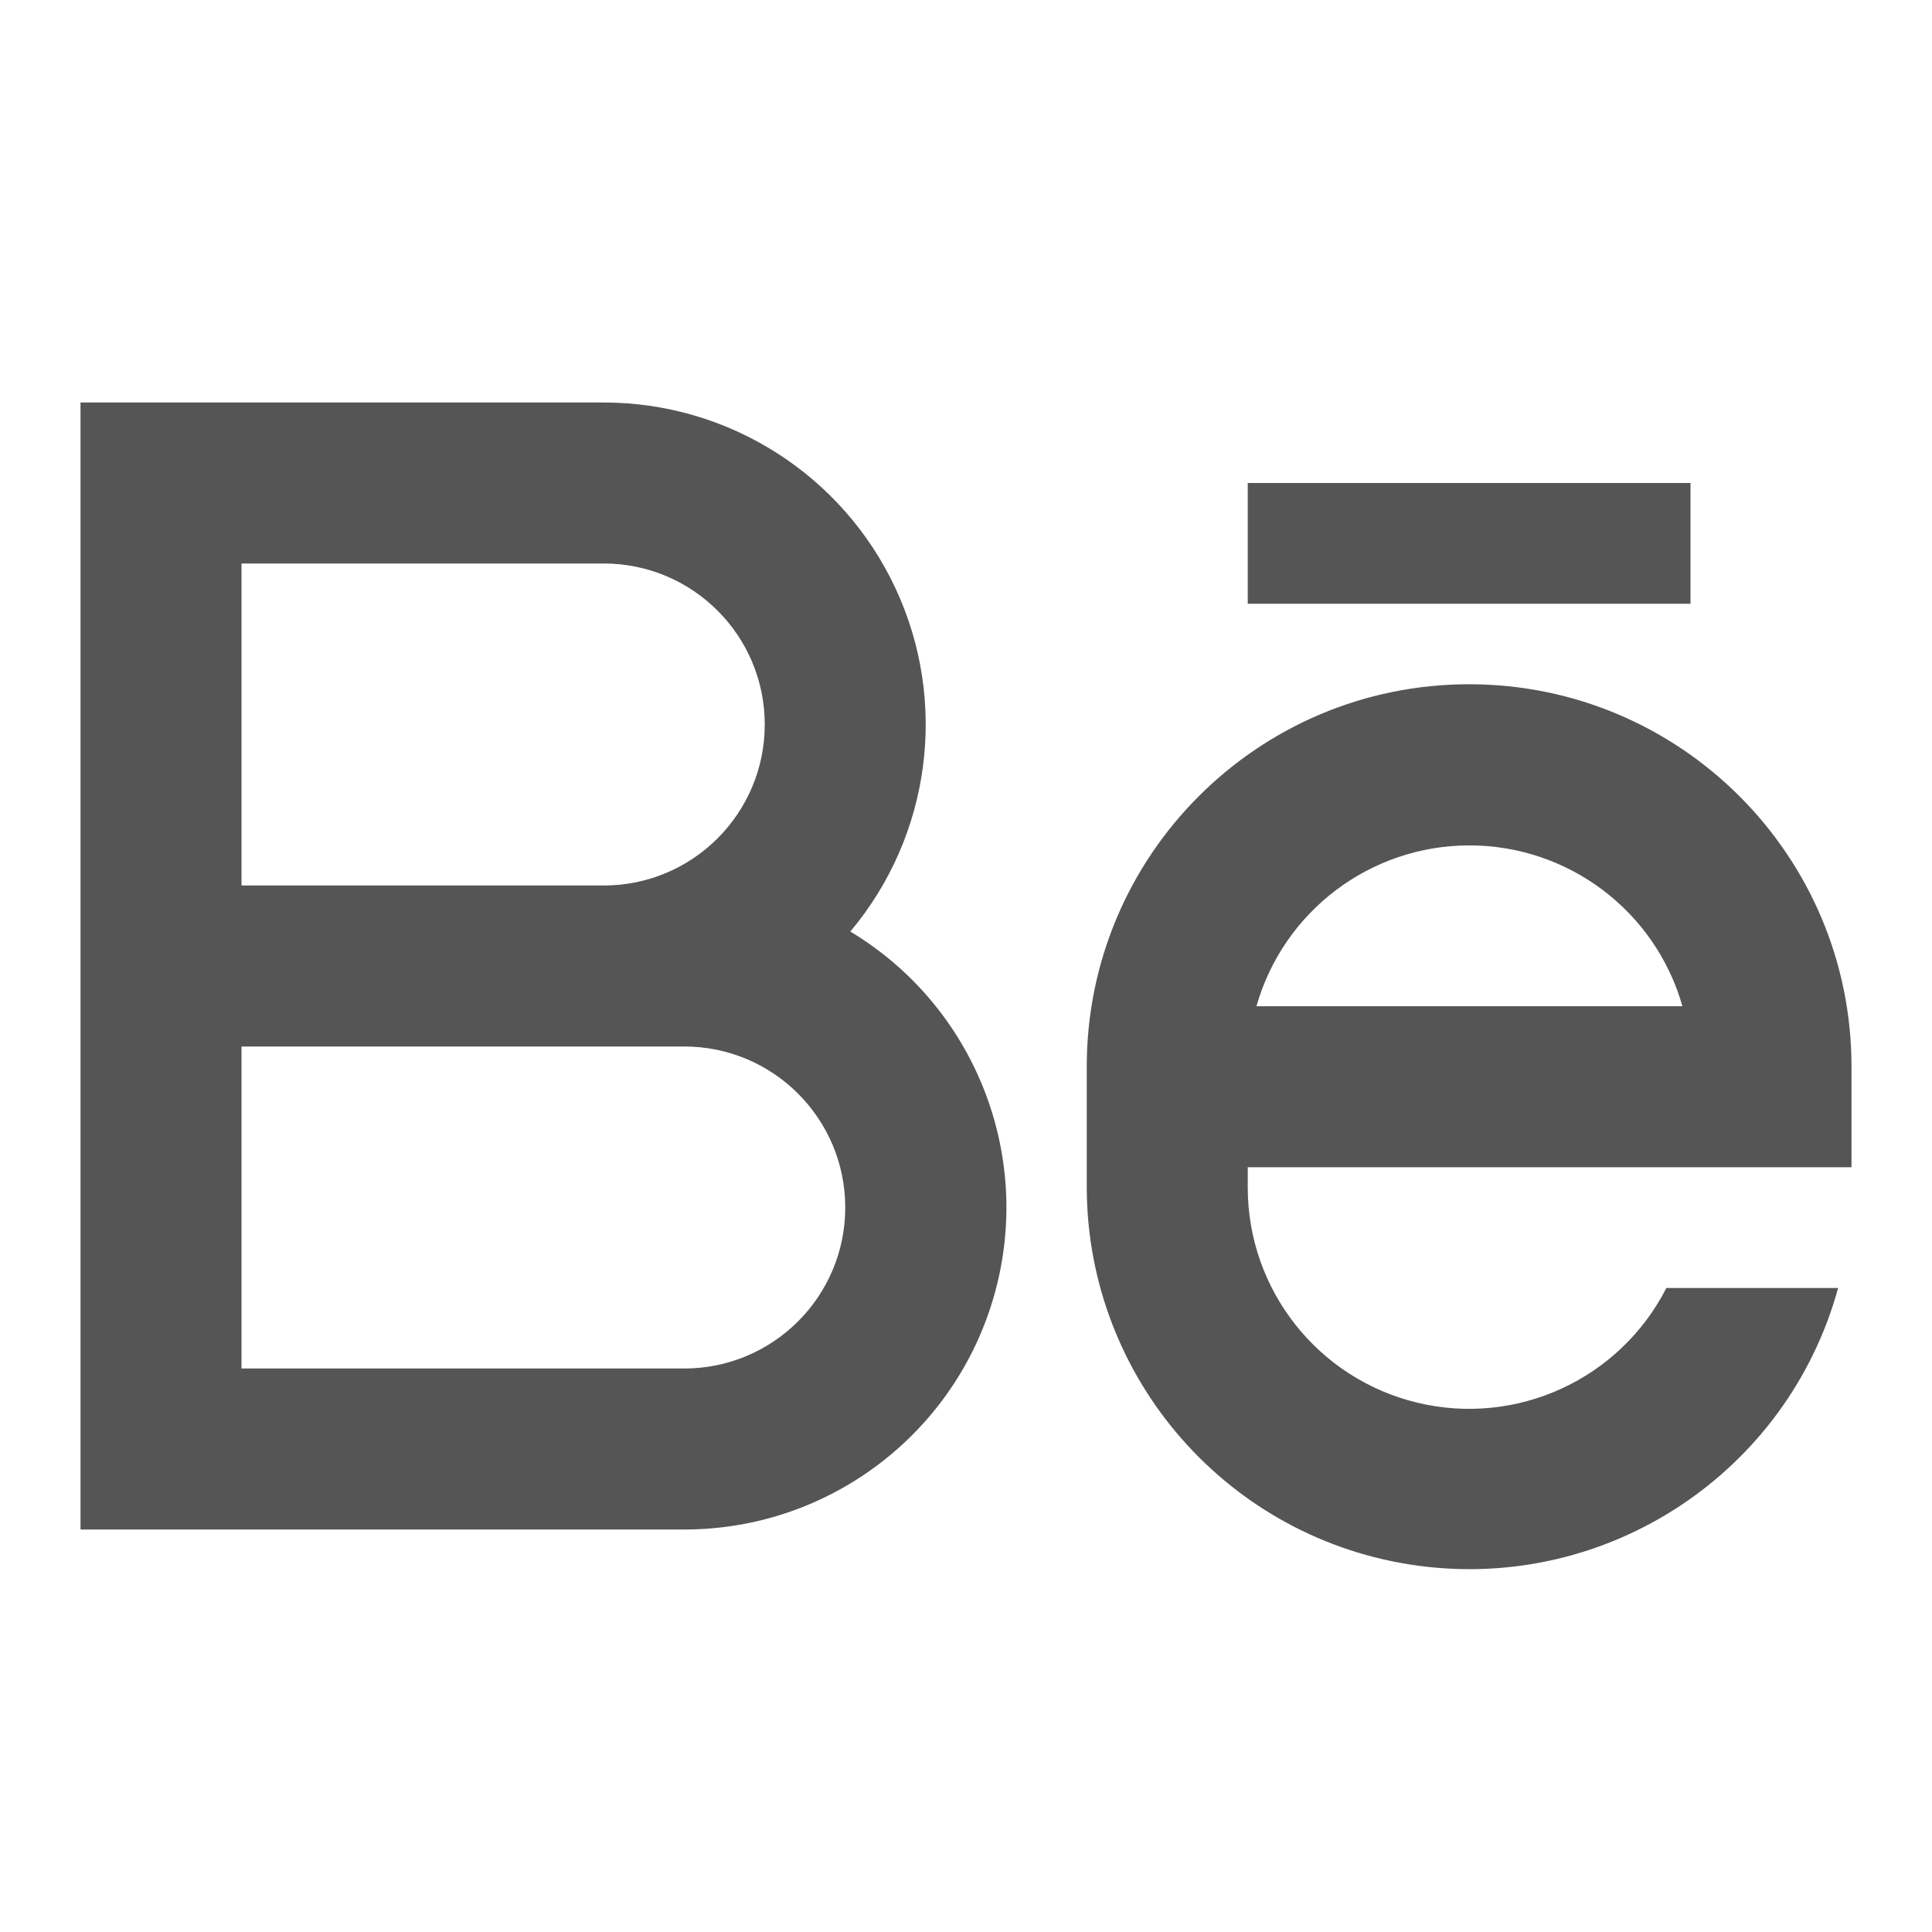
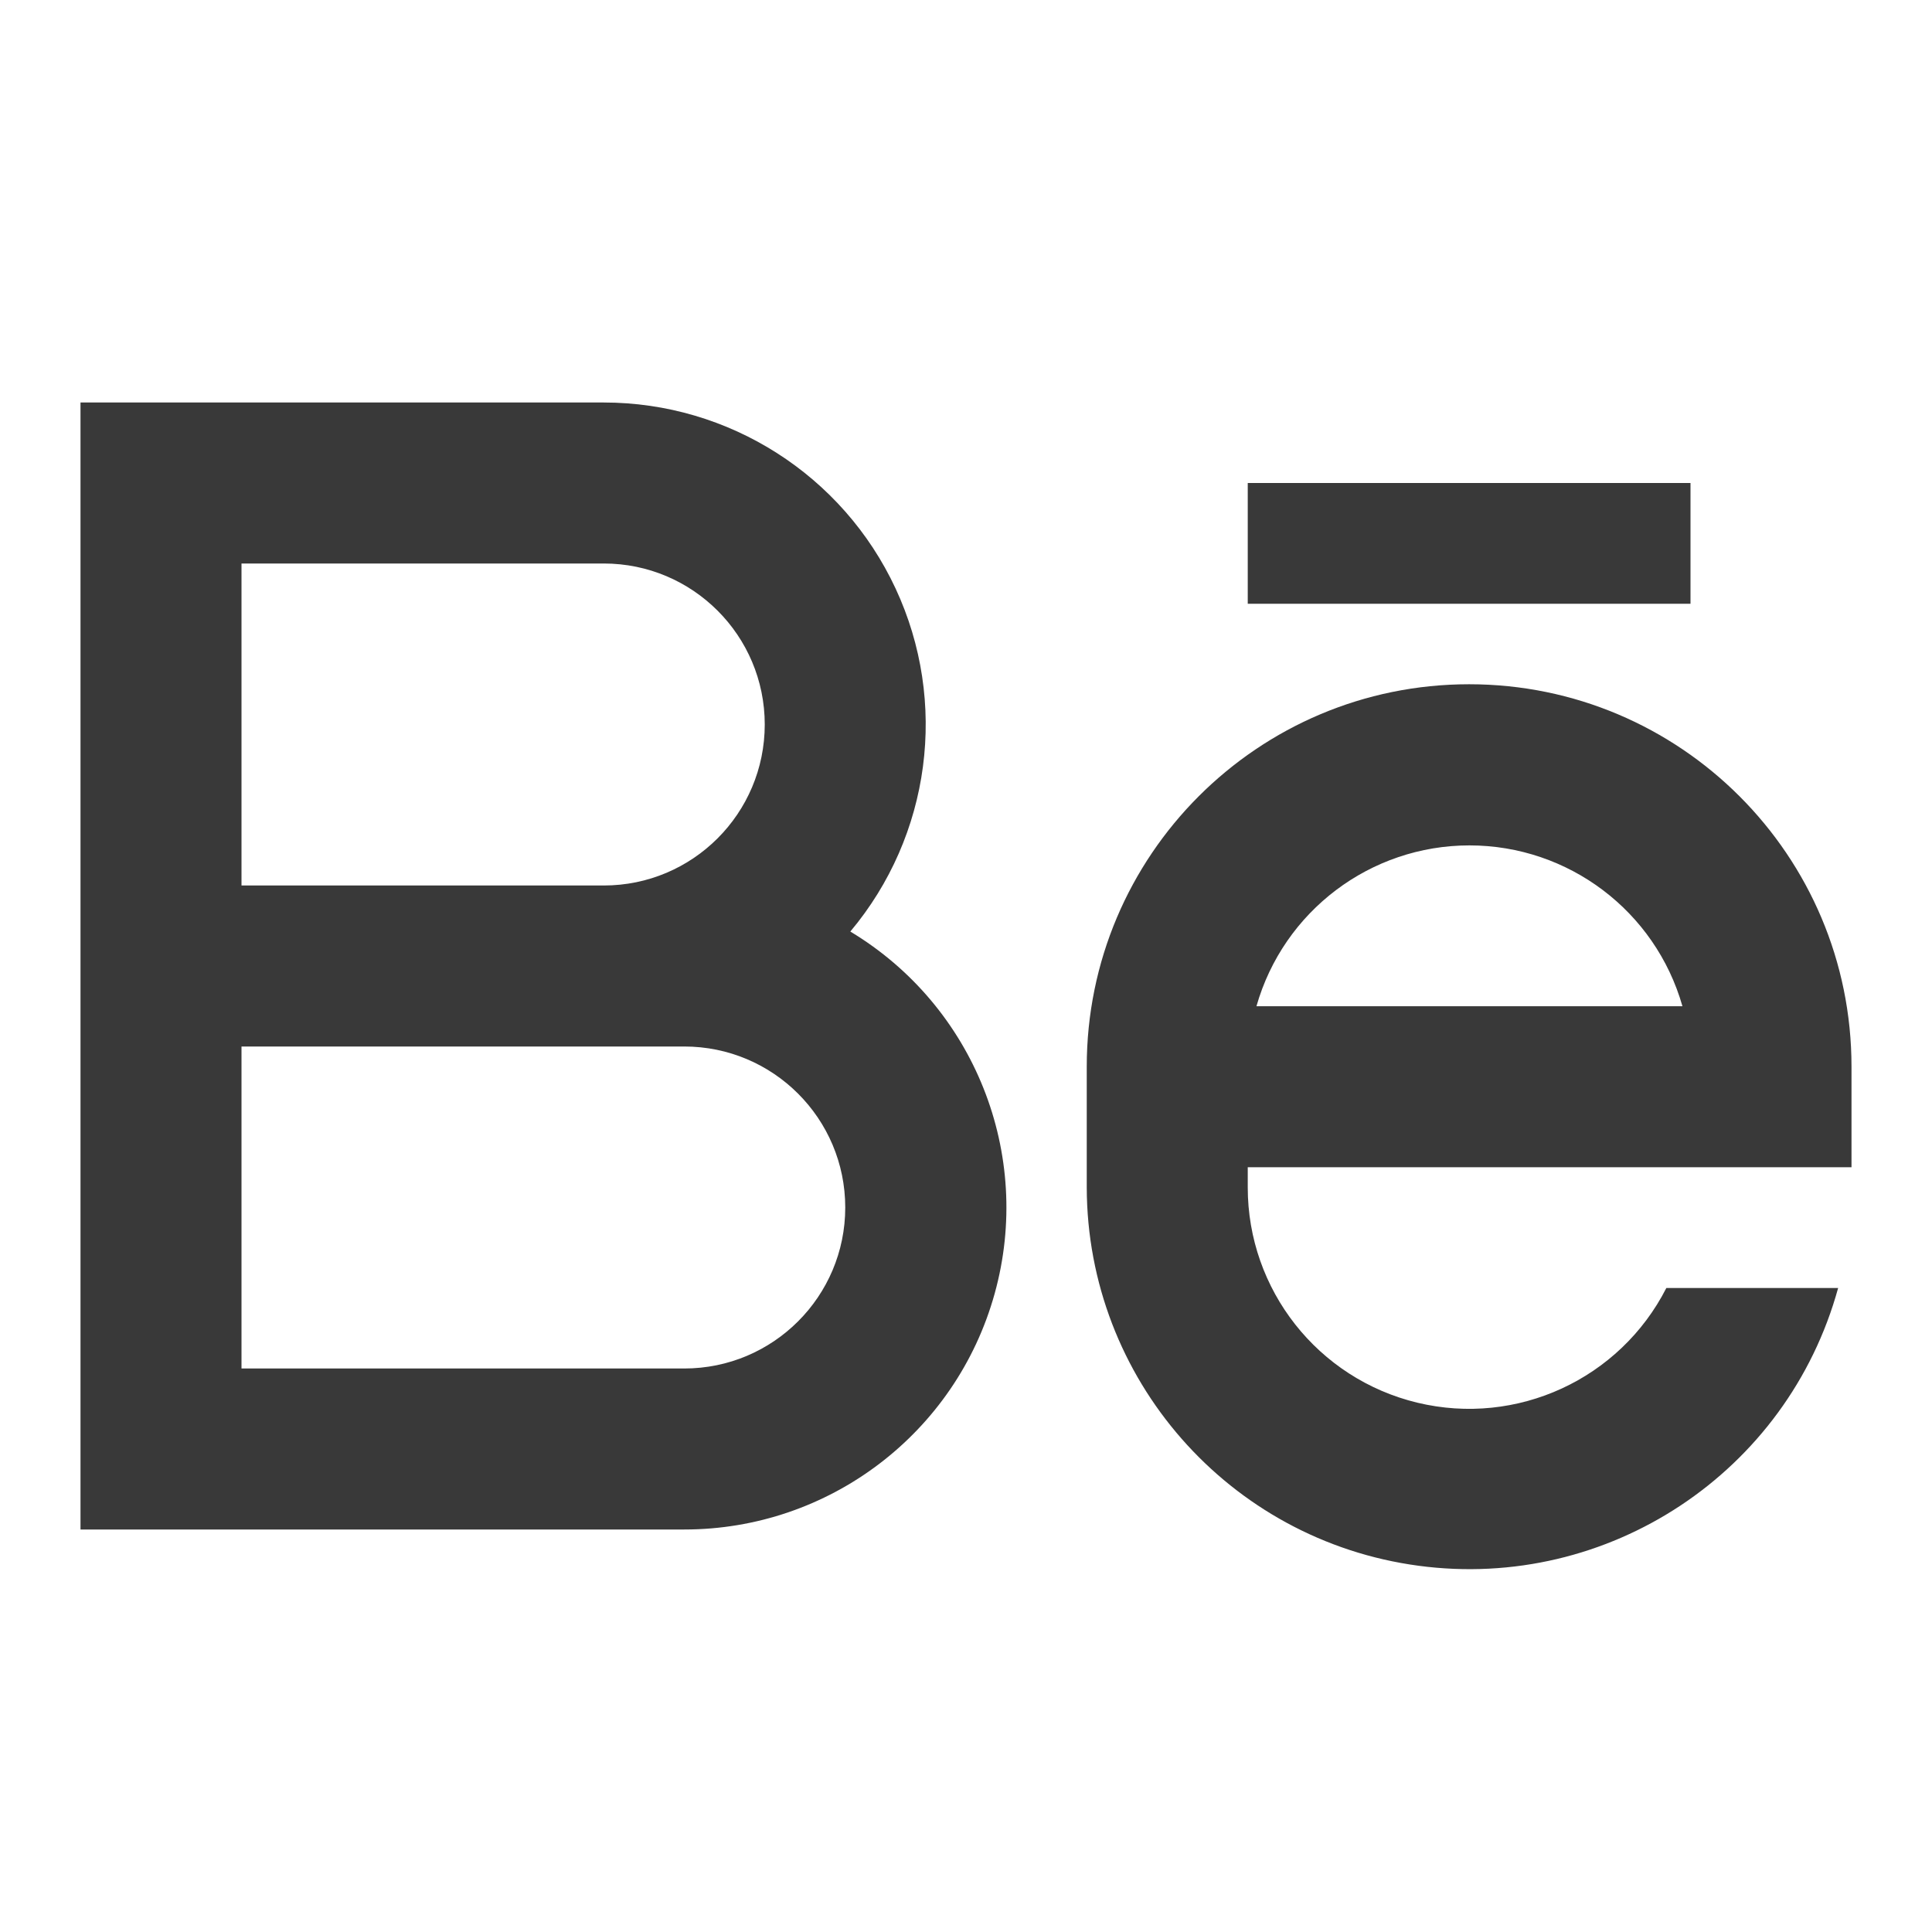
- <svg xmlns="http://www.w3.org/2000/svg" id="behance-line" width="24" height="24" viewBox="0 0 24 24">
-   <path id="Path_5" data-name="Path 5" d="M0,0H24V24H0Z" fill="none" />
-   <path id="Path_6" data-name="Path 6" d="M7.5,11a2,2,0,0,0,0-4H3v4Zm1,2H3v4H8.5a2,2,0,0,0,0-4Zm2.063-1.428A4,4,0,0,1,8.5,19H1V5H7.5a4,4,0,0,1,3.063,6.572ZM15.5,6H21V7.5H15.5ZM23,14.5H15.5v.25A2.75,2.75,0,0,0,20.7,16h2.134A4.752,4.752,0,0,1,13.5,14.75v-1.5a4.75,4.75,0,0,1,9.5,0V14.5Zm-2.1-2a2.751,2.751,0,0,0-5.292,0Z" fill="#555" />
+ <svg xmlns="http://www.w3.org/2000/svg" width="24" height="24" viewBox="0 0 24 24">
+   <path d="M0,0H24V24H0Z" fill="none" />
+   <path d="M7.5,11a2,2,0,0,0,0-4H3v4Zm1,2H3v4H8.5a2,2,0,0,0,0-4Zm2.063-1.428A4,4,0,0,1,8.5,19H1V5H7.5a4,4,0,0,1,3.063,6.572ZM15.5,6H21V7.5H15.5ZM23,14.5H15.5v.25A2.75,2.75,0,0,0,20.7,16h2.134A4.752,4.752,0,0,1,13.5,14.75v-1.5a4.75,4.75,0,0,1,9.5,0V14.5Zm-2.1-2a2.751,2.751,0,0,0-5.292,0Z" fill="#393939" />
</svg>
